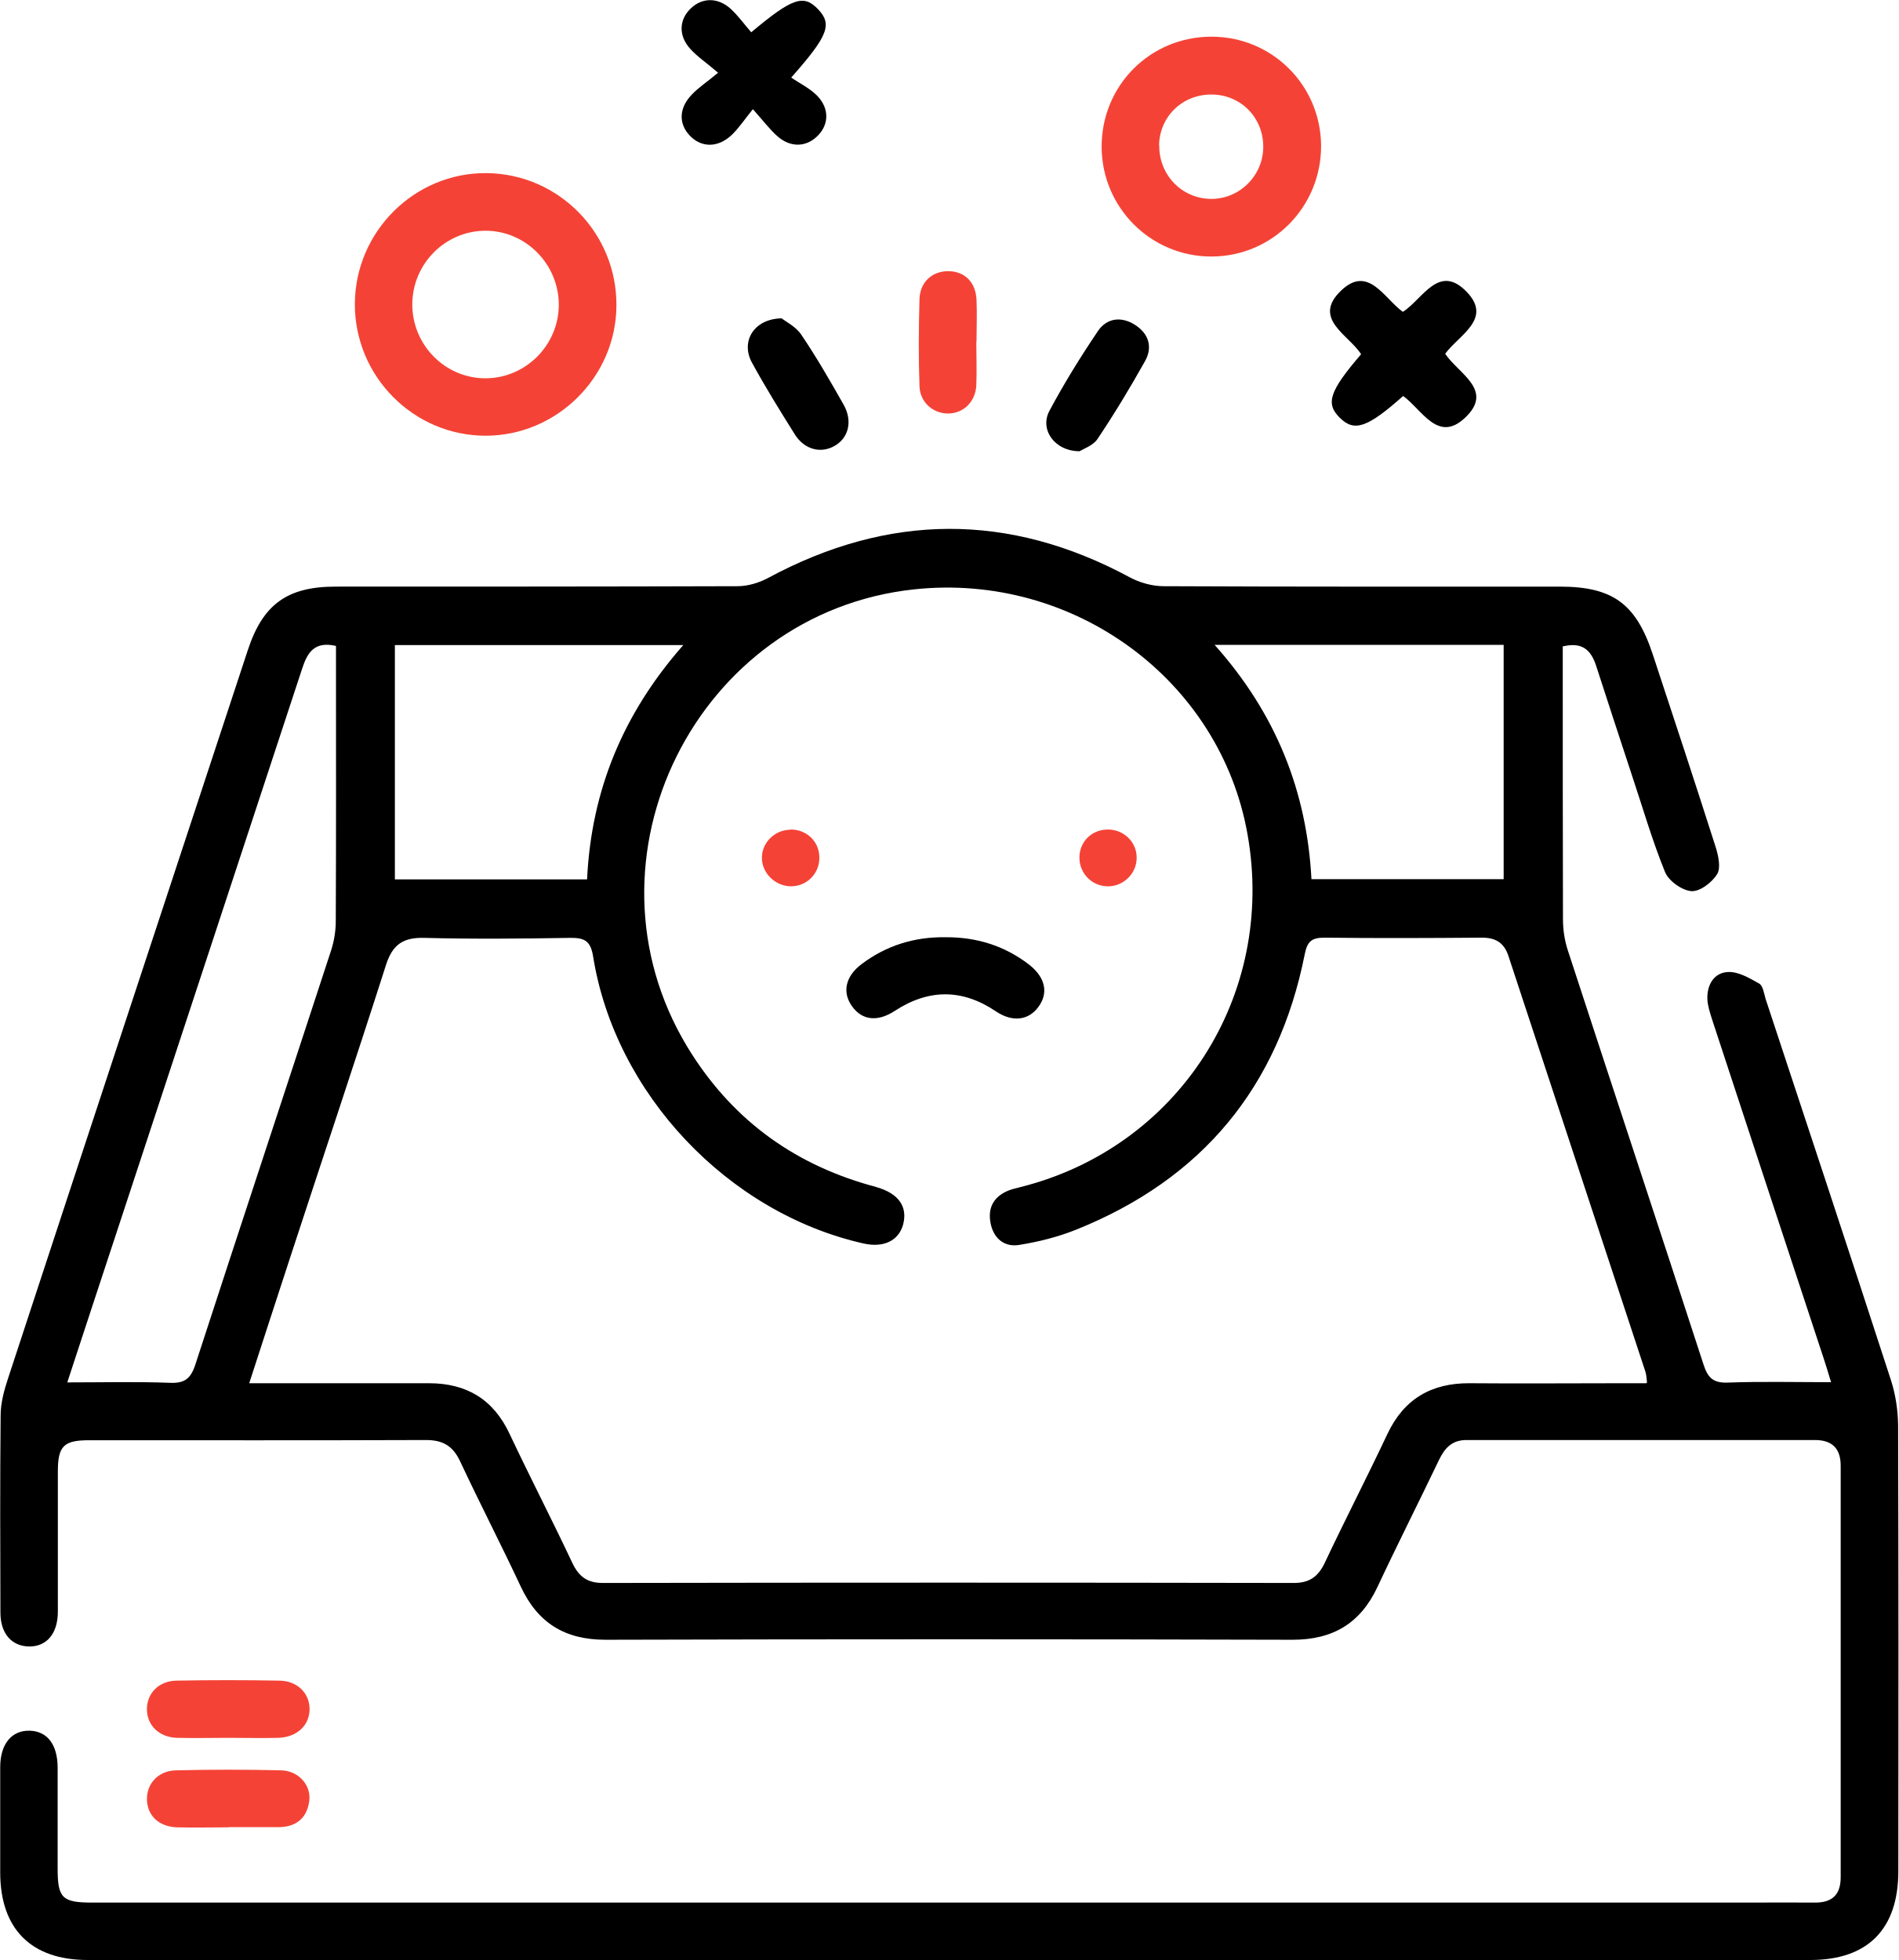
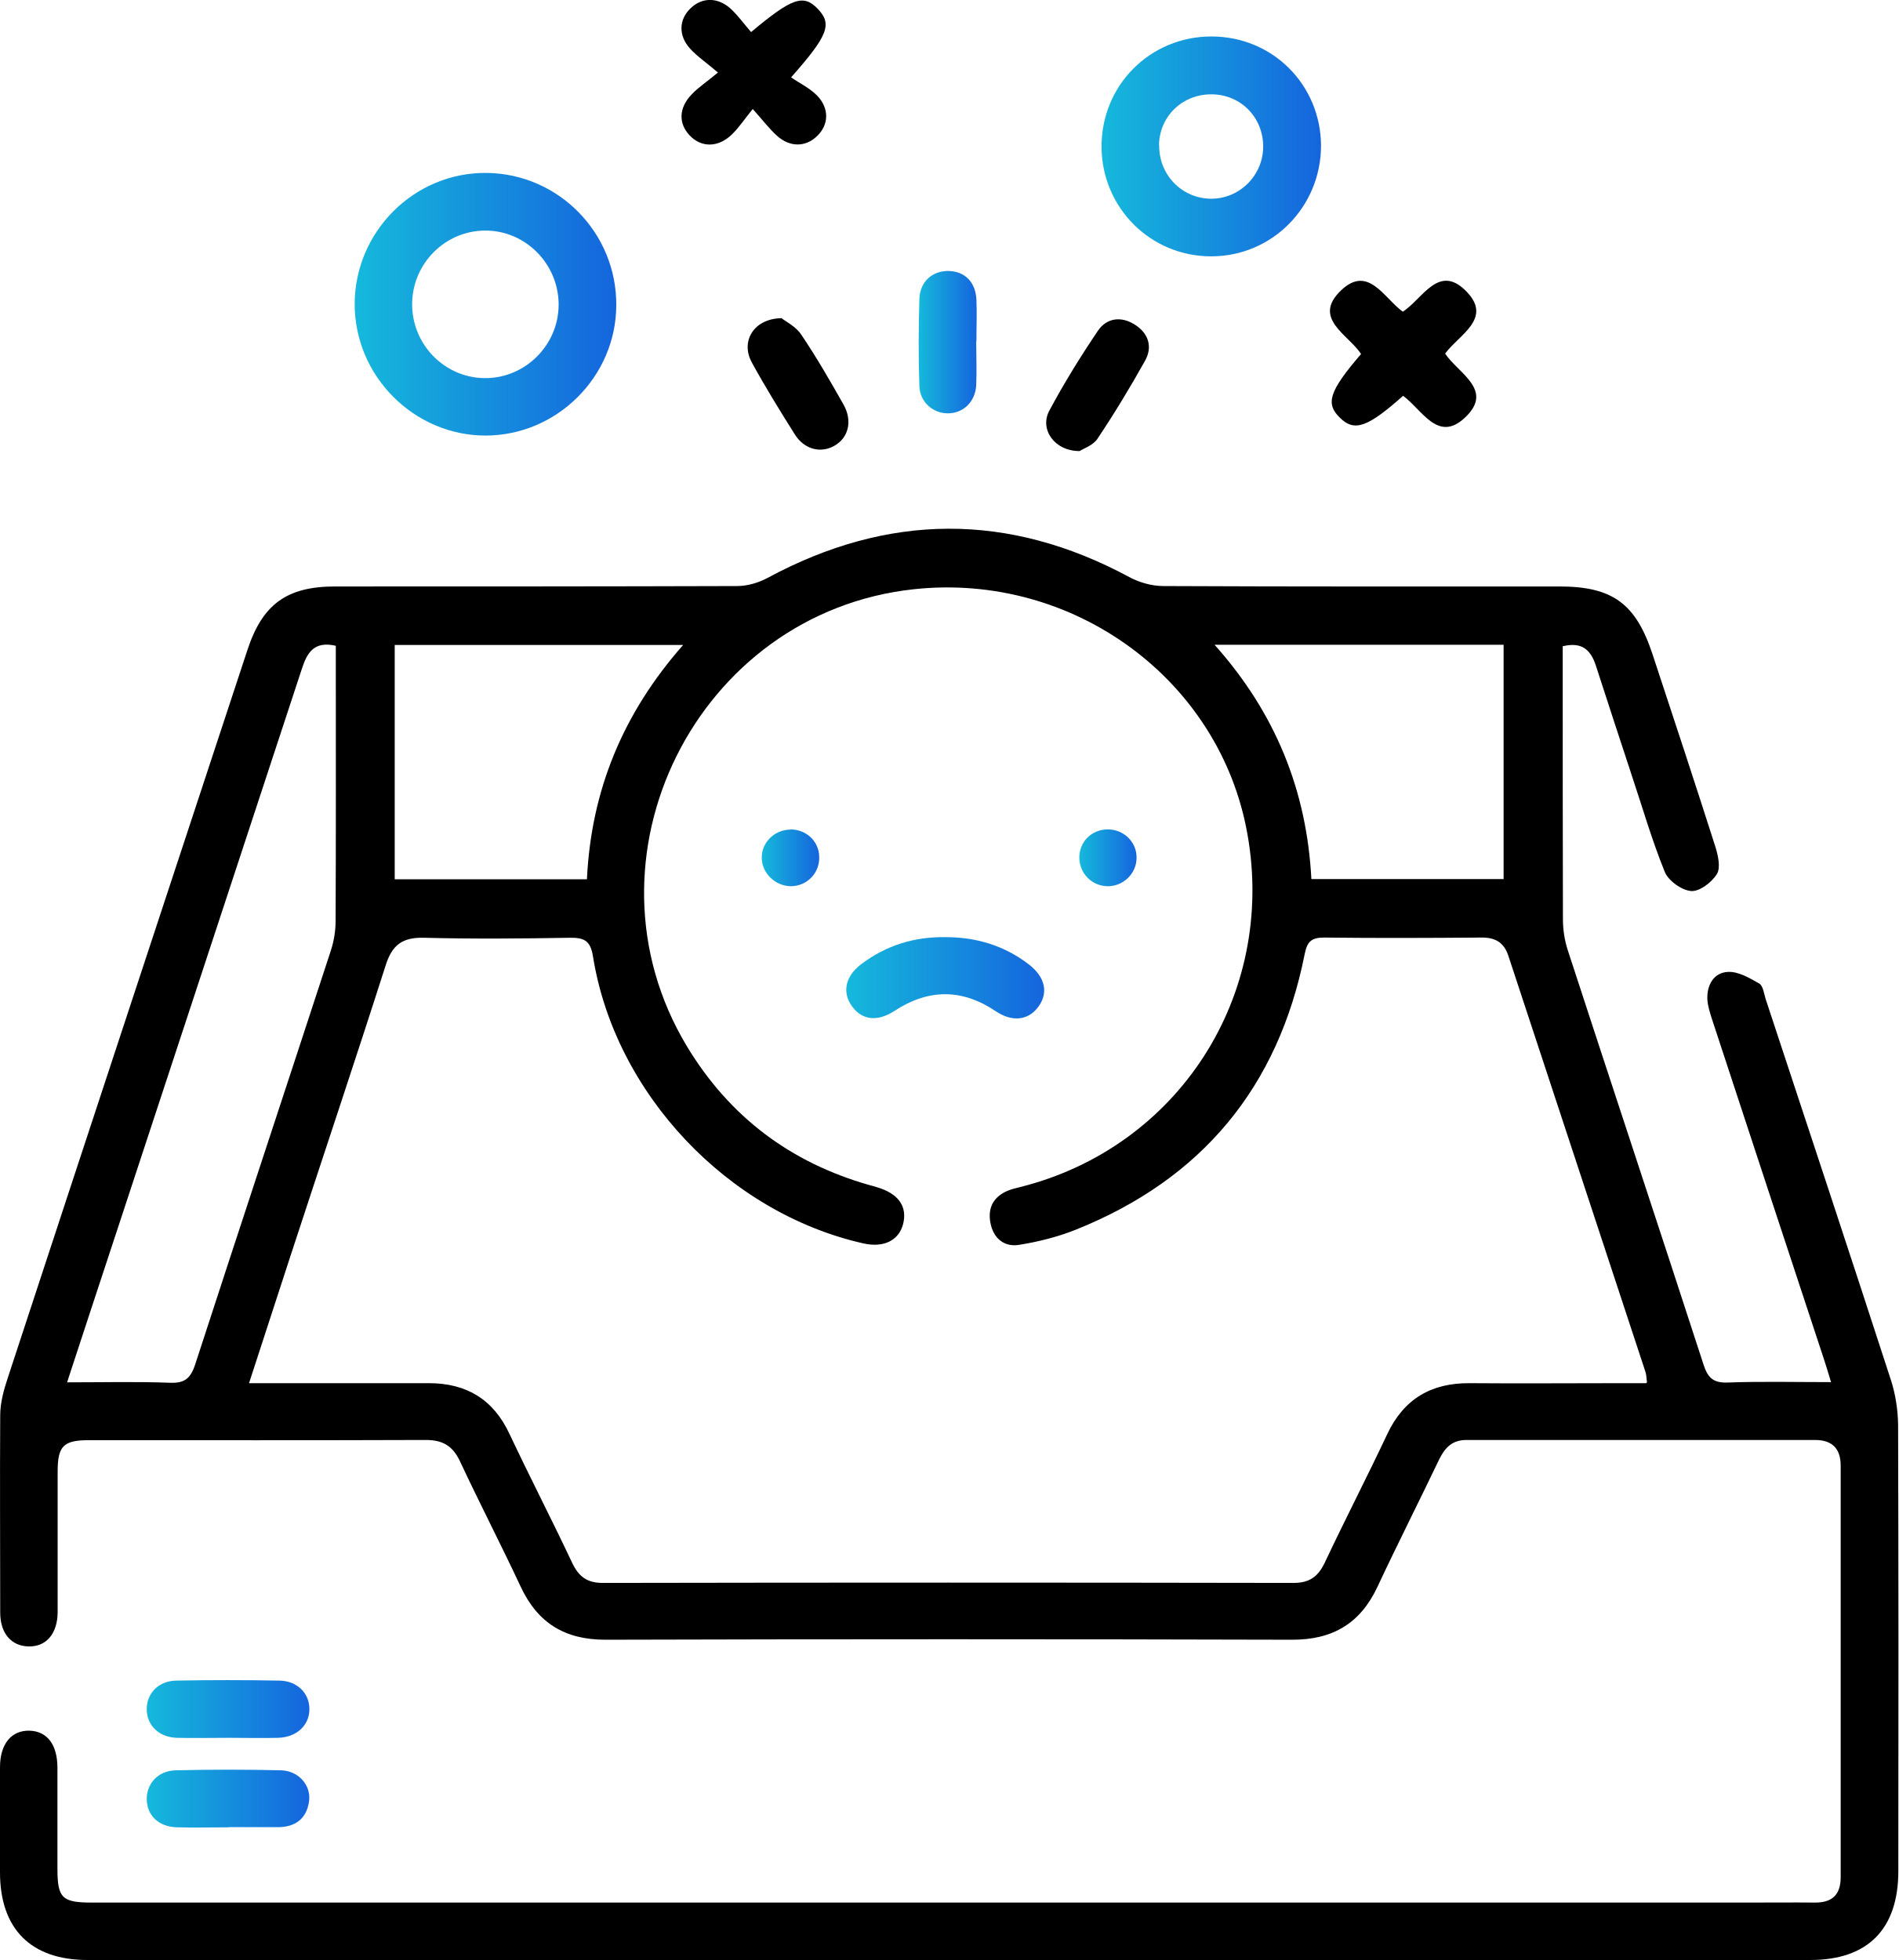
- <svg xmlns="http://www.w3.org/2000/svg" id="Layer_2" viewBox="0 0 90.58 93.52">
+ <svg xmlns="http://www.w3.org/2000/svg" xmlns:xlink="http://www.w3.org/1999/xlink" id="Layer_2" viewBox="0 0 90.57 93.51">
  <defs>
    <style>
      .cls-1 {
-         fill: #f44336;
+         fill: url(#linear-gradient-8);
+       }
+ 
+       .cls-2 {
+         fill: url(#linear-gradient-7);
+       }
+ 
+       .cls-3 {
+         fill: url(#linear-gradient-5);
+       }
+ 
+       .cls-4 {
+         fill: url(#linear-gradient-6);
+       }
+ 
+       .cls-5 {
+         fill: url(#linear-gradient-4);
+       }
+ 
+       .cls-6 {
+         fill: url(#linear-gradient-3);
+       }
+ 
+       .cls-7 {
+         fill: url(#linear-gradient-2);
+       }
+ 
+       .cls-8 {
+         fill: url(#linear-gradient);
      }
    </style>
+     <linearGradient id="linear-gradient" x1="16.92" y1="14.52" x2="29.4" y2="14.52" gradientUnits="userSpaceOnUse">
+       <stop offset="0" stop-color="#15b9dc" />
+       <stop offset="1" stop-color="#1565dd" />
+     </linearGradient>
+     <linearGradient id="linear-gradient-2" x1="52.55" y1="6.99" x2="63.02" y2="6.99" xlink:href="#linear-gradient" />
+     <linearGradient id="linear-gradient-3" x1="7" y1="81.54" x2="14.76" y2="81.54" xlink:href="#linear-gradient" />
+     <linearGradient id="linear-gradient-4" x1="7" y1="85.81" x2="14.76" y2="85.81" xlink:href="#linear-gradient" />
+     <linearGradient id="linear-gradient-5" x1="43.83" y1="16.33" x2="46.59" y2="16.33" xlink:href="#linear-gradient" />
+     <linearGradient id="linear-gradient-6" x1="40.37" y1="46.65" x2="49.81" y2="46.65" xlink:href="#linear-gradient" />
+     <linearGradient id="linear-gradient-7" x1="51.49" y1="40.93" x2="54.22" y2="40.93" xlink:href="#linear-gradient" />
+     <linearGradient id="linear-gradient-8" x1="36.34" y1="40.93" x2="39.08" y2="40.93" xlink:href="#linear-gradient" />
  </defs>
  <g id="Layer_1-2" data-name="Layer_1">
-     <g>
-       <path d="M74.56,30.82c0,.33,0,.66,0,.99,0,4.02,0,8.04.01,12.05,0,.51.08,1.03.24,1.51,2.15,6.59,4.33,13.16,6.47,19.75.2.61.45.87,1.13.85,1.61-.06,3.22-.02,4.95-.02-.13-.43-.23-.77-.34-1.1-1.78-5.4-3.56-10.79-5.33-16.19-.1-.32-.21-.64-.23-.97-.03-.69.31-1.28.98-1.31.49-.03,1.03.29,1.49.55.19.11.23.48.31.74,2,6.06,4.01,12.12,5.98,18.19.22.68.33,1.43.34,2.14.02,7.09.02,14.18.01,21.28,0,2.77-1.46,4.24-4.2,4.24-27.4,0-54.79,0-82.19,0-2.69,0-4.17-1.48-4.17-4.18,0-1.67,0-3.35,0-5.02,0-1.11.55-1.77,1.42-1.74.83.03,1.31.66,1.32,1.74,0,1.61,0,3.23,0,4.84,0,1.41.22,1.62,1.65,1.62,26.36,0,52.72,0,79.08,0,1.03,0,2.07-.01,3.1,0,.84.01,1.24-.38,1.24-1.21,0-6.54,0-13.09,0-19.63,0-.83-.41-1.23-1.23-1.23-5.54,0-11.08,0-16.62,0-.69,0-1.03.37-1.31.94-.97,2.03-1.99,4.04-2.94,6.07-.81,1.73-2.12,2.52-4.05,2.52-10.93-.03-21.86-.03-32.78,0-1.94,0-3.23-.8-4.04-2.53-.94-2.01-1.96-3.98-2.9-5.99-.35-.74-.83-1.01-1.63-1.01-5.36.02-10.71.01-16.07.01-1.22,0-1.49.28-1.49,1.51,0,2.22,0,4.44,0,6.67,0,1.05-.54,1.68-1.39,1.66-.82-.02-1.35-.62-1.35-1.62-.01-3.14-.02-6.27.01-9.41,0-.59.17-1.21.36-1.78,3.8-11.58,7.62-23.15,11.43-34.72.72-2.2,1.89-3.04,4.19-3.04,6.39,0,12.78,0,19.18-.02.49,0,1.02-.16,1.45-.39,5.75-3.1,11.49-3.14,17.25-.04.48.26,1.08.43,1.62.43,6.3.03,12.6.02,18.9.02,2.53,0,3.64.81,4.44,3.22,1.01,3.06,2.02,6.12,3,9.19.13.41.26,1,.08,1.3-.24.4-.83.85-1.23.82-.45-.03-1.09-.49-1.26-.91-.63-1.55-1.09-3.16-1.62-4.74-.56-1.7-1.12-3.41-1.67-5.11-.24-.73-.65-1.14-1.57-.92ZM78.58,65.96c-.03-.23-.03-.38-.08-.52-2.17-6.61-4.36-13.21-6.53-19.82-.21-.65-.63-.89-1.3-.88-2.5.02-4.99.03-7.49,0-.61,0-.81.19-.93.79-1.26,6.34-4.9,10.73-10.9,13.14-.87.35-1.79.58-2.72.73-.71.12-1.23-.31-1.37-1.04-.14-.72.14-1.25.82-1.54.19-.08.41-.13.61-.18,7.53-1.89,12.2-9.13,10.83-16.83-1.3-7.37-8.29-12.5-15.9-11.69-10.39,1.11-16.23,12.86-10.84,21.81,2.03,3.36,4.94,5.55,8.71,6.62.12.03.23.06.35.1,1.03.3,1.47.92,1.25,1.77-.21.78-.93,1.13-1.9.91-6.46-1.46-11.84-7.14-12.89-13.68-.12-.76-.41-.91-1.11-.9-2.31.04-4.63.06-6.94,0-1.03-.03-1.53.33-1.84,1.31-1.48,4.63-3.03,9.24-4.54,13.86-.65,1.99-1.3,3.98-1.98,6.08.41,0,.71,0,1,0,2.53,0,5.05,0,7.58,0,1.79,0,3.07.77,3.84,2.41.97,2.06,2.02,4.09,2.99,6.15.31.66.71.97,1.46.97,10.99-.02,21.97-.02,32.96,0,.75,0,1.16-.29,1.48-.95.97-2.06,2.02-4.09,2.99-6.15.79-1.68,2.1-2.44,3.92-2.43,2.4.02,4.81,0,7.21,0,.39,0,.78,0,1.22,0ZM3.2,65.96c1.75,0,3.33-.04,4.91.02.7.03.99-.2,1.21-.87,2.14-6.58,4.32-13.16,6.47-19.74.15-.45.23-.95.23-1.42.02-4.08.01-8.15.01-12.23,0-.3,0-.59,0-.9-1.04-.24-1.37.33-1.62,1.1-2.91,8.86-5.83,17.71-8.74,26.56-.81,2.45-1.61,4.89-2.46,7.48ZM57.95,30.77c2.93,3.28,4.4,6.99,4.62,11.18h9.17v-11.18h-13.79ZM18.84,30.78v11.18h9.17c.2-4.23,1.71-7.91,4.59-11.18h-13.76Z" />
-       <path class="cls-1" d="M16.93,14.51c.01-3.46,2.85-6.28,6.28-6.25,3.45.03,6.23,2.87,6.2,6.33-.02,3.4-2.84,6.2-6.24,6.2-3.44,0-6.25-2.83-6.24-6.29ZM19.67,14.5c-.01,1.96,1.57,3.56,3.51,3.55,1.9-.01,3.47-1.58,3.48-3.49.01-1.95-1.58-3.56-3.51-3.55-1.91.01-3.46,1.57-3.48,3.49Z" />
-       <path class="cls-1" d="M63.03,6.95c.01,2.93-2.33,5.29-5.24,5.29-2.88,0-5.21-2.33-5.23-5.21-.02-2.94,2.31-5.28,5.24-5.28,2.89,0,5.21,2.31,5.23,5.2ZM55.31,6.94c-.02,1.39,1.06,2.52,2.43,2.55,1.37.03,2.51-1.08,2.53-2.45.02-1.4-1.04-2.51-2.44-2.53-1.4-.02-2.51,1.04-2.53,2.43Z" />
-       <path d="M35.83,1.55c1.98-1.66,2.51-1.83,3.2-1.11.68.72.5,1.25-1.28,3.26.4.28.89.51,1.24.87.6.62.56,1.41-.02,1.95-.54.51-1.28.52-1.89-.03-.36-.32-.65-.71-1.16-1.28-.39.48-.66.89-1,1.22-.67.64-1.47.62-2.02.03-.53-.57-.51-1.31.11-1.95.31-.33.7-.58,1.25-1.04-.55-.47-.98-.76-1.32-1.13-.58-.63-.55-1.41.03-1.95.54-.51,1.28-.52,1.89.03.36.33.64.73.99,1.13Z" />
-       <path d="M66.95,18.89c-1.71,1.52-2.33,1.73-3.02,1.05-.7-.68-.51-1.27,1.01-3.04-.6-.93-2.36-1.7-.95-3.04,1.29-1.23,2.04.37,2.94,1.02.95-.6,1.72-2.35,3.06-.94,1.22,1.28-.38,2.04-1.04,2.94.63.95,2.36,1.74.94,3.06-1.29,1.21-2.04-.39-2.95-1.05Z" />
-       <path class="cls-1" d="M10.9,82.92c-.82,0-1.64.02-2.46,0-.85-.03-1.42-.59-1.43-1.35-.01-.76.55-1.36,1.4-1.38,1.64-.03,3.28-.03,4.92,0,.85.01,1.43.59,1.44,1.34.01.78-.59,1.36-1.49,1.39-.79.02-1.58,0-2.37,0Z" />
-       <path class="cls-1" d="M10.91,87.19c-.82,0-1.64.02-2.46,0-.88-.03-1.42-.56-1.44-1.33-.01-.75.53-1.37,1.39-1.39,1.67-.04,3.34-.04,5.01,0,.83.02,1.42.69,1.35,1.42-.09.8-.56,1.25-1.38,1.29-.06,0-.12,0-.18,0-.76,0-1.52,0-2.28,0,0,0,0,0,0,0Z" />
-       <path d="M37.28,15.18c.21.17.69.4.95.79.73,1.08,1.38,2.21,2.02,3.34.44.78.24,1.59-.44,1.97-.65.37-1.43.17-1.88-.54-.71-1.13-1.41-2.26-2.05-3.43-.55-.99.06-2.09,1.4-2.12Z" />
-       <path d="M51.51,21.53c-1.2,0-1.92-1.04-1.44-1.93.7-1.31,1.48-2.57,2.31-3.8.43-.64,1.13-.71,1.77-.3.65.41.86,1.06.48,1.73-.71,1.27-1.46,2.51-2.27,3.72-.21.31-.66.46-.85.58Z" />
-       <path class="cls-1" d="M46.58,16.3c0,.7.03,1.39,0,2.09-.04.78-.61,1.33-1.33,1.34-.72.01-1.35-.52-1.38-1.29-.05-1.39-.04-2.79,0-4.18.03-.84.65-1.35,1.43-1.32.75.03,1.25.54,1.29,1.36.03.67,0,1.33,0,2h0Z" />
-       <path d="M45.11,44.72c1.47-.01,2.81.4,3.98,1.3.79.61.95,1.37.44,2.04-.47.63-1.23.72-2.01.2-1.61-1.09-3.22-1.08-4.84-.02-.8.52-1.53.45-2.01-.2-.5-.67-.35-1.45.44-2.04,1.18-.89,2.52-1.3,3.99-1.28Z" />
-       <path class="cls-1" d="M54.23,40.94c0,.76-.66,1.38-1.42,1.35-.74-.03-1.31-.63-1.31-1.37,0-.75.57-1.32,1.32-1.34.78-.02,1.42.59,1.41,1.35Z" />
-       <path class="cls-1" d="M37.71,39.58c.75-.01,1.35.54,1.38,1.28.04.78-.56,1.42-1.34,1.43-.76,0-1.41-.63-1.4-1.38.01-.72.62-1.31,1.35-1.32Z" />
+     <g id="Layer_1-2">
+       <g>
+         <path d="M74.55,30.81v.99c0,4.02,0,8.04.01,12.05,0,.51.08,1.03.24,1.51,2.15,6.59,4.33,13.16,6.47,19.75.2.61.45.87,1.13.85,1.61-.06,3.22-.02,4.95-.02-.13-.43-.23-.77-.34-1.1-1.78-5.4-3.56-10.79-5.33-16.19-.1-.32-.21-.64-.23-.97-.03-.69.31-1.28.98-1.31.49-.03,1.03.29,1.49.55.19.11.23.48.31.74,2,6.06,4.01,12.12,5.98,18.19.22.68.33,1.43.34,2.14.02,7.09.02,14.18.01,21.28,0,2.77-1.46,4.24-4.2,4.24H4.17C1.48,93.51,0,92.03,0,89.33v-5.02c0-1.11.55-1.77,1.42-1.74.83.03,1.31.66,1.32,1.74v4.84c0,1.41.22,1.62,1.65,1.62h79.08c1.03,0,2.07-.01,3.1,0,.84.01,1.24-.38,1.24-1.21v-19.63c0-.83-.41-1.23-1.23-1.23h-16.62c-.69,0-1.03.37-1.31.94-.97,2.03-1.99,4.04-2.94,6.07-.81,1.73-2.12,2.52-4.05,2.52-10.93-.03-21.86-.03-32.78,0-1.94,0-3.23-.8-4.04-2.53-.94-2.01-1.96-3.98-2.9-5.99-.35-.74-.83-1.01-1.63-1.01-5.36.02-10.71.01-16.07.01-1.22,0-1.49.28-1.49,1.51v6.67c0,1.05-.54,1.68-1.39,1.66-.82-.02-1.35-.62-1.35-1.62,0-3.14-.02-6.27,0-9.41,0-.59.17-1.21.36-1.78,3.8-11.58,7.62-23.15,11.43-34.72.72-2.2,1.89-3.04,4.19-3.04,6.39,0,12.78,0,19.18-.02.49,0,1.02-.16,1.45-.39,5.75-3.1,11.49-3.14,17.25-.04.48.26,1.08.43,1.62.43,6.3.03,12.6.02,18.9.02,2.53,0,3.64.81,4.44,3.22,1.01,3.06,2.02,6.12,3,9.19.13.41.26,1,.08,1.3-.24.4-.83.85-1.23.82-.45-.03-1.09-.49-1.26-.91-.63-1.55-1.09-3.16-1.62-4.74-.56-1.7-1.12-3.41-1.67-5.11-.24-.73-.65-1.14-1.57-.92l-.02-.02ZM78.57,65.95c-.03-.23-.03-.38-.08-.52-2.17-6.61-4.36-13.21-6.53-19.82-.21-.65-.63-.89-1.3-.88-2.5.02-4.99.03-7.49,0-.61,0-.81.19-.93.79-1.26,6.34-4.9,10.73-10.9,13.14-.87.35-1.79.58-2.72.73-.71.12-1.23-.31-1.37-1.04-.14-.72.14-1.25.82-1.54.19-.08.41-.13.61-.18,7.53-1.89,12.2-9.13,10.83-16.83-1.3-7.37-8.29-12.5-15.9-11.69-10.39,1.11-16.23,12.86-10.84,21.81,2.03,3.36,4.94,5.55,8.71,6.62.12.03.23.06.35.1,1.03.3,1.47.92,1.25,1.77-.21.78-.93,1.13-1.9.91-6.46-1.46-11.84-7.14-12.89-13.68-.12-.76-.41-.91-1.11-.9-2.31.04-4.63.06-6.94,0-1.03-.03-1.53.33-1.84,1.31-1.48,4.63-3.03,9.24-4.54,13.86-.65,1.99-1.3,3.98-1.98,6.08h8.58c1.79,0,3.07.77,3.84,2.41.97,2.06,2.02,4.09,2.99,6.15.31.66.71.97,1.46.97,10.99-.02,21.97-.02,32.96,0,.75,0,1.16-.29,1.48-.95.97-2.06,2.02-4.09,2.99-6.15.79-1.68,2.1-2.44,3.92-2.43,2.4.02,4.81,0,7.21,0h1.22l.04-.04ZM3.19,65.95c1.75,0,3.33-.04,4.91.02.7.03.99-.2,1.21-.87,2.14-6.58,4.32-13.16,6.47-19.74.15-.45.23-.95.23-1.42.02-4.08.01-8.15.01-12.23v-.9c-1.04-.24-1.37.33-1.62,1.1-2.91,8.86-5.83,17.71-8.74,26.56-.81,2.45-1.61,4.89-2.46,7.48h0ZM57.94,30.76c2.93,3.28,4.4,6.99,4.62,11.18h9.17v-11.18s-13.79,0-13.79,0ZM18.83,30.77v11.18h9.17c.2-4.23,1.71-7.91,4.59-11.18,0,0-13.76,0-13.76,0Z" />
+         <path class="cls-8" d="M16.92,14.5c.01-3.46,2.85-6.28,6.28-6.25,3.45.03,6.23,2.87,6.2,6.33-.02,3.4-2.84,6.2-6.24,6.2s-6.25-2.83-6.24-6.29h0ZM19.66,14.49c-.01,1.96,1.57,3.56,3.51,3.55,1.9-.01,3.47-1.58,3.48-3.49.01-1.95-1.58-3.56-3.51-3.55-1.91.01-3.46,1.57-3.48,3.49Z" />
+         <path class="cls-7" d="M63.02,6.94c0,2.93-2.33,5.29-5.24,5.29s-5.21-2.33-5.23-5.21c-.02-2.94,2.31-5.28,5.24-5.28s5.21,2.31,5.23,5.2ZM55.3,6.93c-.02,1.39,1.06,2.52,2.43,2.55s2.51-1.08,2.53-2.45c.02-1.4-1.04-2.51-2.44-2.53-1.4-.02-2.51,1.04-2.53,2.43h0Z" />
+         <path d="M35.82,1.54c1.98-1.66,2.51-1.83,3.2-1.11.68.72.5,1.25-1.28,3.26.4.28.89.51,1.24.87.6.62.56,1.41-.02,1.95-.54.51-1.28.52-1.89-.03-.36-.32-.65-.71-1.16-1.28-.39.48-.66.89-1,1.22-.67.64-1.47.62-2.02.03-.53-.57-.51-1.31.11-1.95.31-.33.7-.58,1.25-1.04-.55-.47-.98-.76-1.32-1.13-.58-.63-.55-1.41.03-1.95.54-.51,1.28-.52,1.89.03.36.33.64.73.99,1.13h-.02Z" />
+         <path d="M66.94,18.88c-1.71,1.52-2.33,1.73-3.02,1.05-.7-.68-.51-1.27,1.01-3.04-.6-.93-2.36-1.7-.95-3.04,1.29-1.23,2.04.37,2.94,1.02.95-.6,1.72-2.35,3.06-.94,1.22,1.28-.38,2.04-1.04,2.94.63.95,2.36,1.74.94,3.06-1.29,1.21-2.04-.39-2.95-1.05h.01Z" />
+         <path class="cls-6" d="M10.89,82.91c-.82,0-1.64.02-2.46,0-.85-.03-1.42-.59-1.43-1.35-.01-.76.55-1.36,1.4-1.38,1.64-.03,3.28-.03,4.92,0,.85.01,1.43.59,1.44,1.34.01.78-.59,1.36-1.49,1.39-.79.02-1.58,0-2.37,0h-.01Z" />
+         <path class="cls-5" d="M10.9,87.18c-.82,0-1.64.02-2.46,0-.88-.03-1.42-.56-1.44-1.33-.01-.75.53-1.37,1.39-1.39,1.67-.04,3.34-.04,5.01,0,.83.02,1.42.69,1.35,1.42-.09.8-.56,1.25-1.38,1.29h-2.47Z" />
+         <path d="M37.27,15.17c.21.17.69.4.95.79.73,1.08,1.38,2.21,2.02,3.34.44.78.24,1.59-.44,1.97-.65.37-1.43.17-1.88-.54-.71-1.13-1.41-2.26-2.05-3.43-.55-.99.06-2.09,1.4-2.12h0Z" />
+         <path d="M51.5,21.52c-1.2,0-1.92-1.04-1.44-1.93.7-1.31,1.48-2.57,2.31-3.8.43-.64,1.13-.71,1.77-.3.65.41.86,1.06.48,1.73-.71,1.27-1.46,2.51-2.27,3.72-.21.31-.66.46-.85.58Z" />
+         <path class="cls-3" d="M46.57,16.29c0,.7.03,1.39,0,2.09-.04.78-.61,1.33-1.33,1.34s-1.35-.52-1.38-1.29c-.05-1.39-.04-2.79,0-4.18.03-.84.65-1.35,1.43-1.32.75.03,1.25.54,1.29,1.36.03.67,0,1.33,0,2h0Z" />
+         <path class="cls-4" d="M45.1,44.71c1.47,0,2.81.4,3.98,1.3.79.61.95,1.37.44,2.04-.47.63-1.23.72-2.01.2-1.61-1.09-3.22-1.08-4.84-.02-.8.52-1.53.45-2.01-.2-.5-.67-.35-1.45.44-2.04,1.18-.89,2.52-1.3,3.99-1.28h0Z" />
+         <path class="cls-2" d="M54.22,40.93c0,.76-.66,1.38-1.42,1.35-.74-.03-1.31-.63-1.31-1.37s.57-1.32,1.32-1.34c.78-.02,1.42.59,1.41,1.35h0Z" />
+         <path class="cls-1" d="M37.7,39.57c.75,0,1.35.54,1.38,1.28.04.78-.56,1.42-1.34,1.43-.76,0-1.41-.63-1.4-1.38,0-.72.62-1.31,1.35-1.32h.01Z" />
+       </g>
    </g>
  </g>
</svg>
